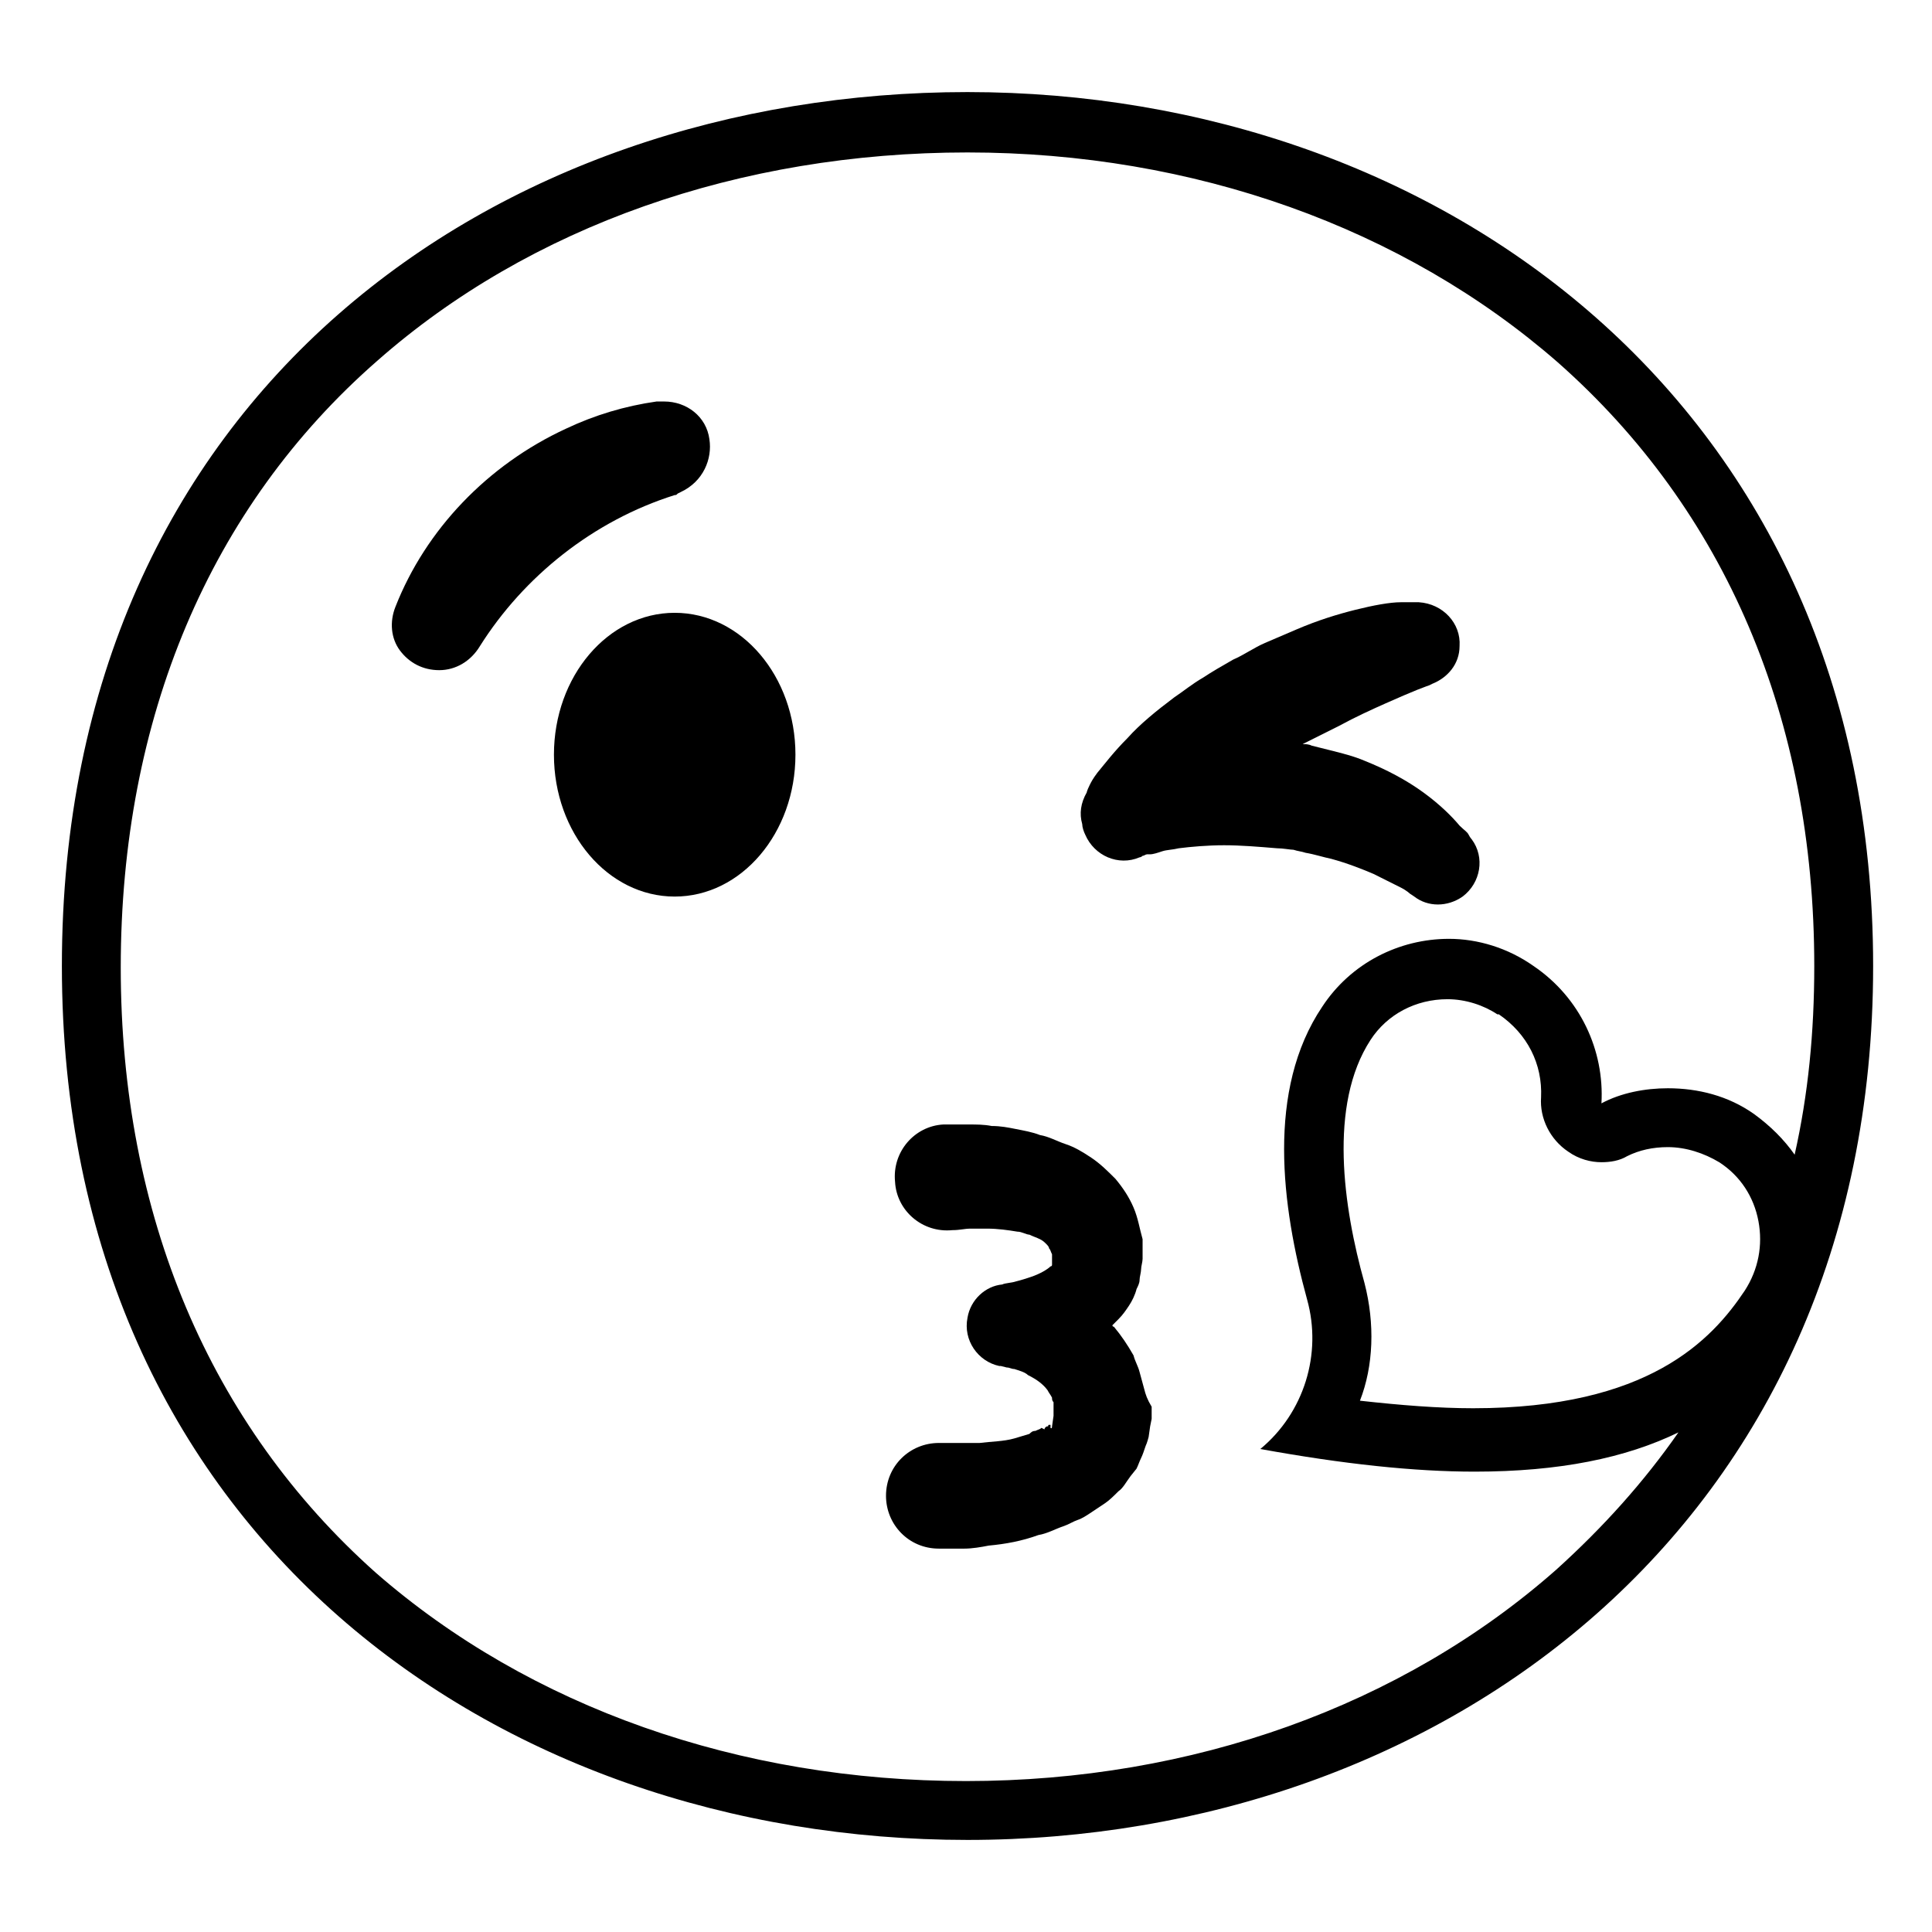
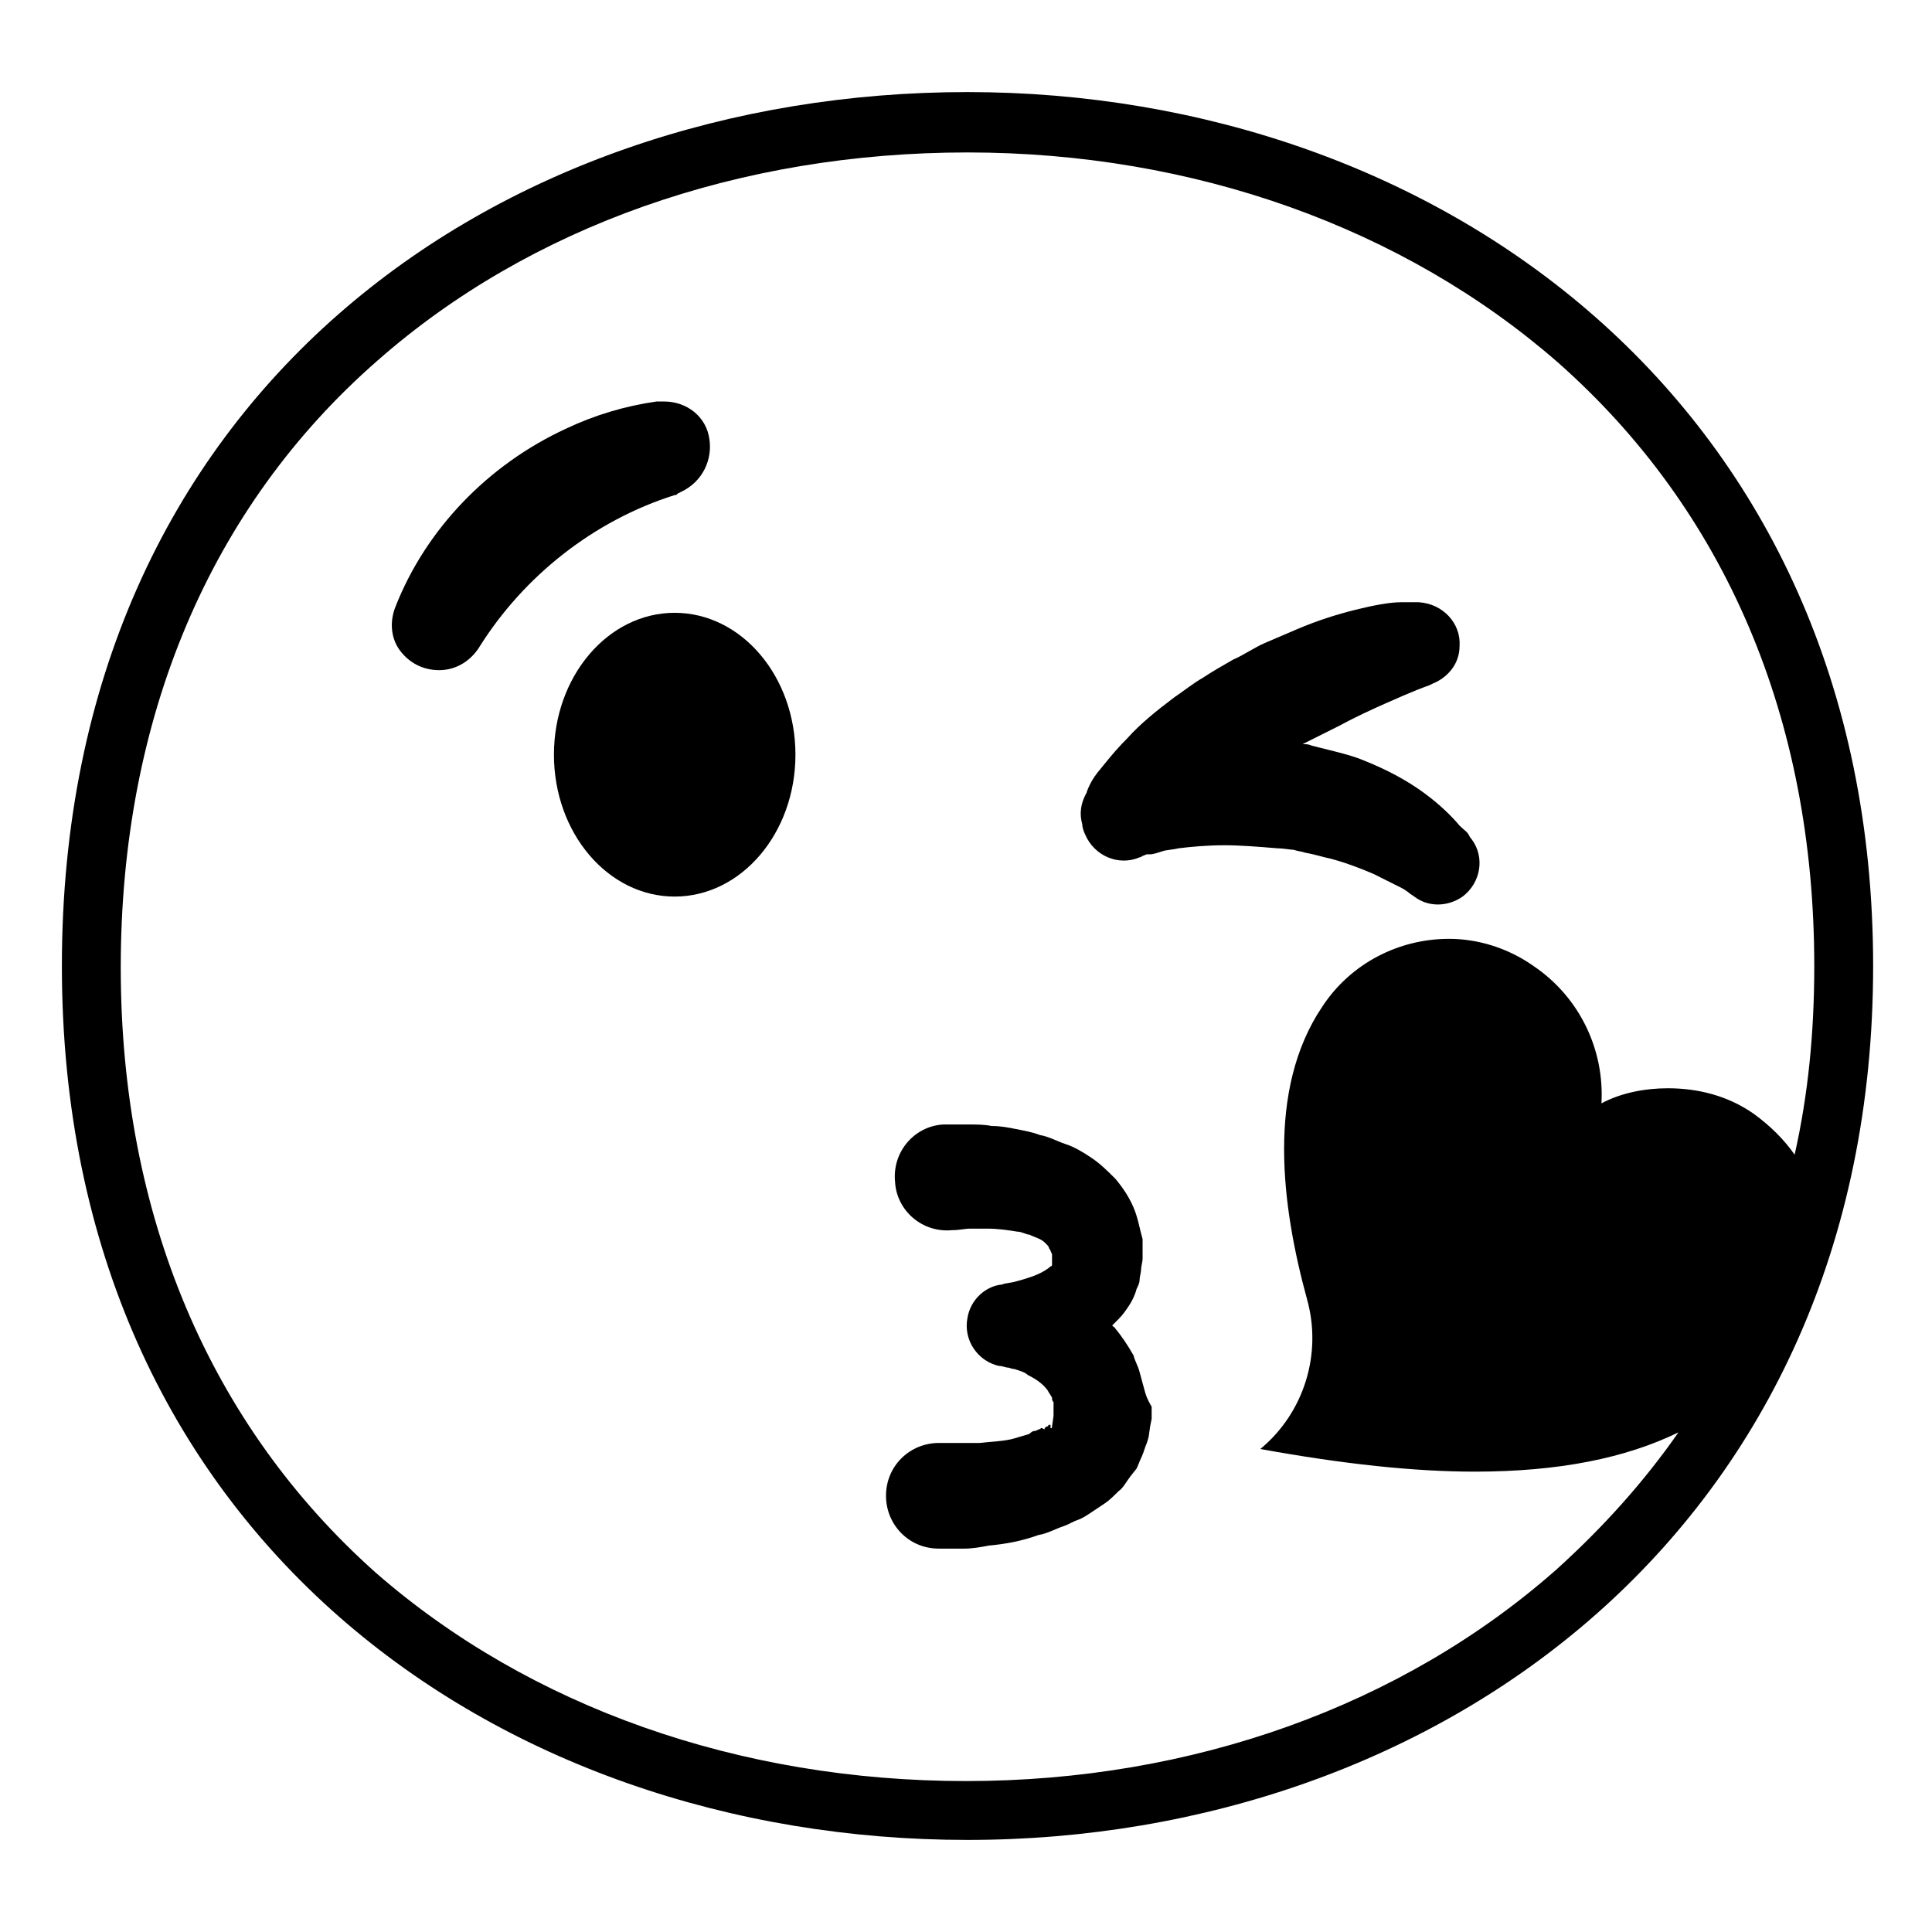
<svg xmlns="http://www.w3.org/2000/svg" width="128" height="128">
  <g>
-     <path d="M64.1,6.1c-31.2,0-60,20-60,57.9c0,37.7,28.9,57.9,60,57.9c31.2,0,60-20.7,60-57.9C124.1,26.7,95.2,6.1,64.1,6.1z M115.6,85.5c-2.2,3.3-6.4,7.8-18,7.8c-2.3,0-4.8-0.2-7.5-0.5c0.9-2.3,1-5.1,0.3-7.8C89,80,88,73.2,90.8,68.9 c1.1-1.7,3-2.7,5.1-2.7c1.2,0,2.4,0.4,3.3,1c0,0,0,0,0.1,0c1.9,1.3,2.9,3.3,2.8,5.5c-0.1,1.4,0.6,2.8,1.8,3.6 c0.7,0.5,1.5,0.7,2.2,0.7c0.6,0,1.2-0.1,1.7-0.4c0.8-0.4,1.7-0.6,2.7-0.6c1.2,0,2.4,0.4,3.4,1c1.4,0.9,2.3,2.3,2.6,3.9 C116.8,82.5,116.5,84.1,115.6,85.5z M116.2,73.8c-1.7-1.2-3.7-1.7-5.7-1.7c-1.5,0-3.1,0.3-4.4,1c0.2-3.5-1.4-7-4.5-9.1 c-1.7-1.2-3.7-1.8-5.6-1.8c-3.3,0-6.5,1.6-8.4,4.5c-3.7,5.5-2.7,13.2-1,19.4c1,3.6-0.2,7.5-3.1,9.9c5.5,1,10.2,1.5,14.2,1.5 c5.6,0,10-0.9,13.5-2.6c-2.3,3.3-5,6.3-8.1,9.1C92.9,113,79,118,64,118s-28.9-4.9-39.1-13.8C13.9,94.4,8,80.5,8,64.1 c0-16.5,5.9-30.5,17-40.2C35.1,15,49,10.1,64.1,10.1c15,0,28.9,5,39.1,13.9c11.1,9.8,17,23.6,17,40c0,4.4-0.4,8.5-1.3,12.5 C118.2,75.5,117.3,74.6,116.2,73.8z" />
-     <path d="M44.7,32.8c0.1,0,0.1,0,0.2-0.1l0.2-0.1c1.5-0.7,2.1-2.2,1.9-3.5c-0.2-1.5-1.5-2.5-3-2.5c-0.2,0-0.3,0-0.5,0 c-2.1,0.3-4.1,0.9-6,1.8c-5.2,2.4-9.3,6.7-11.3,11.8c-0.4,1-0.3,2.1,0.3,2.9c0.6,0.8,1.5,1.3,2.6,1.3c1.1,0,2.1-0.6,2.7-1.6 C34.7,38.2,39.3,34.5,44.7,32.8L44.7,32.8z" />
-     <path d="M75.5,90.9c-0.1-0.4-0.3-0.7-0.4-1.1c-0.4-0.7-0.8-1.3-1.3-1.9c0,0-0.1,0-0.1-0.1c0.1-0.1,0.2-0.2,0.4-0.4 c0.3-0.3,0.5-0.6,0.7-0.9s0.4-0.7,0.5-1.1c0.1-0.2,0.2-0.4,0.2-0.6s0.1-0.5,0.1-0.7c0-0.2,0.1-0.5,0.1-0.7v-0.2v-0.1V83v-0.3v-0.2 v-0.1v-0.3c-0.2-0.7-0.3-1.4-0.6-2.1s-0.7-1.3-1.2-1.9c-0.5-0.5-1-1-1.6-1.4c-0.6-0.4-1.1-0.7-1.7-0.9c-0.6-0.2-1.1-0.5-1.7-0.6 c-0.5-0.2-1.1-0.3-1.6-0.4s-1-0.2-1.6-0.2c-0.5-0.1-1-0.1-1.5-0.1s-1,0-1.4,0h-0.1c-0.1,0-0.2,0-0.2,0c-1.9,0.1-3.4,1.8-3.2,3.8 c0.1,1.9,1.8,3.4,3.8,3.2c0.5,0,0.8-0.1,1.2-0.1c0.4,0,0.7,0,1.1,0c0.7,0,1.4,0.1,2,0.2c0.3,0,0.6,0.2,0.8,0.2 c0.2,0.1,0.5,0.2,0.7,0.3c0.2,0.1,0.3,0.2,0.4,0.3c0.1,0.1,0.2,0.2,0.2,0.3c0.1,0.1,0.1,0.2,0.2,0.4v0.3v0.1c0,0,0,0,0,0.1v0.1 c0,0,0,0,0,0.1c0,0,0,0.1-0.1,0.1c-0.2,0.2-0.7,0.5-1.3,0.7c-0.3,0.1-0.6,0.2-1,0.3C67,85,66.6,85,66.4,85.1 c-1.1,0.1-2.1,1-2.3,2.2c-0.3,1.5,0.7,2.9,2.1,3.2h0.1l0.4,0.1c0.2,0,0.3,0.1,0.5,0.1c0.3,0.1,0.7,0.2,0.9,0.4c0.6,0.3,1,0.6,1.3,1 c0.1,0.2,0.2,0.3,0.3,0.5c0,0.1,0,0.2,0.1,0.3c0,0.1,0,0.2,0,0.3c0,0.1,0,0.2,0,0.4v0.2l-0.1,0.7c0,0.2-0.1,0.1-0.1,0.1v-0.1v-0.1 h-0.1c-0.1,0,0,0.1-0.1,0.1c-0.1,0-0.2,0.1-0.2,0.2L69,94.6c-0.1,0.1-0.2,0.1-0.4,0.2c-0.2,0-0.3,0.1-0.4,0.2 c-0.3,0.1-0.7,0.2-1,0.3c-0.7,0.2-1.5,0.2-2.3,0.3c-0.4,0-0.8,0-1.2,0c-0.4,0-0.9,0-1.2,0c-0.1,0-0.2,0-0.3,0 c-1.9,0-3.5,1.5-3.5,3.5c0,1.9,1.5,3.5,3.5,3.5c0.7,0,1.2,0,1.7,0s1.1-0.1,1.6-0.2c1.1-0.1,2.2-0.3,3.3-0.7 c0.6-0.1,1.1-0.4,1.7-0.6c0.3-0.1,0.6-0.3,0.9-0.4c0.3-0.1,0.6-0.3,0.9-0.5s0.6-0.4,0.9-0.6c0.3-0.2,0.6-0.5,0.9-0.8 c0.3-0.2,0.5-0.6,0.8-1l0.4-0.5c0.1-0.2,0.2-0.5,0.3-0.7c0.1-0.2,0.2-0.5,0.3-0.8c0.1-0.2,0.2-0.6,0.2-0.6l0.1-0.7l0.1-0.5v-0.3 v-0.5c-0.3-0.5-0.4-0.8-0.5-1.2C75.7,91.6,75.6,91.3,75.5,90.9z" />
-     <path d="M97.3,55.3c-0.1-0.2-0.3-0.3-0.6-0.6c-0.5-0.6-1.3-1.4-2.4-2.2c-1.1-0.8-2.4-1.5-3.9-2.1c-0.7-0.3-1.5-0.5-2.3-0.7 c-0.4-0.1-0.8-0.2-1.2-0.3c-0.2-0.1-0.4-0.1-0.6-0.1c0.2-0.1,0.4-0.2,0.6-0.3c0.6-0.3,1.2-0.6,1.8-0.9c1.1-0.6,2.2-1.1,3.1-1.5 c0.9-0.4,1.6-0.7,2.1-0.9s0.8-0.3,0.8-0.3l0.2-0.1c1-0.4,1.8-1.3,1.8-2.5c0.1-1.5-1.1-2.8-2.7-2.9c0,0-0.5,0-1.2,0 c-0.7,0-1.8,0.2-3,0.5c-1.2,0.3-2.5,0.7-3.9,1.3c-0.7,0.3-1.4,0.6-2.1,0.9c-0.7,0.3-1.4,0.8-2.1,1.1c-0.7,0.4-1.4,0.8-2,1.2 c-0.7,0.4-1.3,0.9-1.9,1.3c-1.2,0.9-2.3,1.8-3.1,2.7c-0.9,0.9-1.5,1.7-2,2.3c-0.3,0.4-0.4,0.6-0.5,0.8C72,52.4,72,52.5,72,52.5 c-0.4,0.7-0.5,1.4-0.3,2.1c0,0.2,0.1,0.5,0.2,0.7c0.6,1.4,2.2,2.1,3.6,1.5c0,0,0.1,0,0.2-0.1c0.1,0,0.2-0.1,0.3-0.1 c0.1,0,0.2,0,0.2,0c0.2,0,0.5-0.1,0.8-0.2c0.3-0.1,0.7-0.1,1.1-0.2c0.8-0.1,1.9-0.2,3-0.2c1.1,0,2.3,0.1,3.5,0.2 c0.4,0,0.9,0.1,1.1,0.1c0.3,0.1,0.5,0.1,0.8,0.2c0.6,0.1,1.2,0.3,1.7,0.4c1.1,0.3,2.1,0.7,2.8,1c0.8,0.4,1.4,0.7,1.8,0.9 c0.4,0.2,0.6,0.4,0.6,0.4l0.3,0.2c0.9,0.7,2.2,0.7,3.2,0c1.2-0.9,1.5-2.6,0.6-3.8C97.5,55.6,97.4,55.5,97.3,55.3z" />
+     <path d="M64.1,6.1c-31.2,0-60,20-60,57.9c0,37.7,28.9,57.9,60,57.9c31.2,0,60-20.7,60-57.9C124.1,26.7,95.2,6.1,64.1,6.1z M116.2,73.8c-1.7-1.2-3.7-1.7-5.7-1.7c-1.5,0-3.1,0.3-4.4,1c0.2-3.5-1.4-7-4.5-9.1c-1.7-1.2-3.7-1.8-5.6-1.8 c-3.3,0-6.5,1.6-8.4,4.5c-3.7,5.5-2.7,13.2-1,19.4c1,3.6-0.2,7.5-3.1,9.9c5.5,1,10.2,1.5,14.2,1.5c5.6,0,10-0.9,13.5-2.6 c-2.3,3.3-5,6.3-8.1,9.1C92.9,113,79,118,64,118s-28.9-4.9-39.1-13.8C13.9,94.4,8,80.5,8,64.1c0-16.5,5.9-30.5,17-40.2 C35.1,15,49,10.1,64.1,10.1c15,0,28.9,5,39.1,13.9c11.1,9.8,17,23.6,17,40c0,4.4-0.4,8.5-1.3,12.5 C118.2,75.5,117.3,74.6,116.2,73.8z" />
+     <path d="M44.7,32.8c0.1,0,0.1,0,0.2-0.1l0.2-0.1c1.5-0.7,2.1-2.2,1.9-3.5c-0.2-1.5-1.5-2.5-3-2.5c-0.2,0-0.3,0-0.5,0 c-2.1,0.3-4.1,0.9-6,1.8c-5.2,2.4-9.3,6.7-11.3,11.8c-0.4,1-0.3,2.1,0.3,2.9c0.6,0.8,1.5,1.3,2.6,1.3s2.1-0.6,2.7-1.6 C34.7,38.2,39.3,34.5,44.7,32.8L44.7,32.8z" />
+     <path d="M75.5,90.9c-0.1-0.4-0.3-0.7-0.4-1.1c-0.4-0.7-0.8-1.3-1.3-1.9c0,0-0.1,0-0.1-0.1c0.1-0.1,0.2-0.2,0.4-0.4 c0.3-0.3,0.5-0.6,0.7-0.9s0.4-0.7,0.5-1.1c0.1-0.2,0.2-0.4,0.2-0.6s0.1-0.5,0.1-0.7s0.1-0.5,0.1-0.7v-0.2v-0.1V83v-0.3v-0.2v-0.1 v-0.3c-0.2-0.7-0.3-1.4-0.6-2.1s-0.7-1.3-1.2-1.9c-0.5-0.5-1-1-1.6-1.4s-1.1-0.7-1.7-0.9c-0.6-0.2-1.1-0.5-1.7-0.6 c-0.5-0.2-1.1-0.3-1.6-0.4s-1-0.2-1.6-0.2c-0.5-0.1-1-0.1-1.5-0.1s-1,0-1.4,0h-0.1c-0.1,0-0.2,0-0.2,0c-1.9,0.1-3.4,1.8-3.2,3.8 c0.1,1.9,1.8,3.4,3.8,3.2c0.5,0,0.8-0.1,1.2-0.1s0.7,0,1.1,0c0.7,0,1.4,0.1,2,0.2c0.3,0,0.6,0.2,0.8,0.2c0.2,0.1,0.5,0.2,0.7,0.3 c0.2,0.1,0.3,0.2,0.4,0.3c0.1,0.1,0.2,0.2,0.2,0.3c0.1,0.1,0.1,0.2,0.2,0.4v0.3v0.1c0,0,0,0,0,0.1v0.1c0,0,0,0,0,0.1 c0,0,0,0.1-0.1,0.1c-0.2,0.2-0.7,0.5-1.3,0.7c-0.3,0.1-0.6,0.2-1,0.3C67,85,66.6,85,66.4,85.1c-1.1,0.1-2.1,1-2.3,2.2 c-0.3,1.5,0.7,2.9,2.1,3.2h0.1l0.4,0.1c0.2,0,0.3,0.1,0.5,0.1c0.3,0.1,0.7,0.2,0.9,0.4c0.6,0.3,1,0.6,1.3,1 c0.1,0.2,0.2,0.3,0.3,0.5c0,0.1,0,0.2,0.1,0.3c0,0.1,0,0.2,0,0.3c0,0.1,0,0.2,0,0.4v0.2l-0.1,0.7c0,0.2-0.1,0.1-0.1,0.1v-0.1v-0.1 h-0.1c-0.1,0,0,0.1-0.1,0.1s-0.2,0.1-0.2,0.2L69,94.6c-0.1,0.1-0.2,0.1-0.4,0.2c-0.2,0-0.3,0.1-0.4,0.2c-0.3,0.1-0.7,0.2-1,0.3 c-0.7,0.2-1.5,0.2-2.3,0.3c-0.4,0-0.8,0-1.2,0c-0.4,0-0.9,0-1.2,0c-0.1,0-0.2,0-0.3,0c-1.9,0-3.5,1.5-3.5,3.5 c0,1.9,1.5,3.5,3.5,3.5c0.7,0,1.2,0,1.7,0s1.1-0.1,1.6-0.2c1.1-0.1,2.2-0.3,3.3-0.7c0.6-0.1,1.1-0.4,1.7-0.6 c0.3-0.1,0.6-0.3,0.9-0.4s0.6-0.3,0.9-0.5s0.6-0.4,0.9-0.6s0.6-0.5,0.9-0.8c0.3-0.2,0.5-0.6,0.8-1l0.4-0.5c0.1-0.2,0.2-0.5,0.3-0.7 c0.1-0.2,0.2-0.5,0.3-0.8c0.1-0.2,0.2-0.6,0.2-0.6l0.1-0.7l0.1-0.5v-0.3v-0.5c-0.3-0.5-0.4-0.8-0.5-1.2 C75.7,91.6,75.6,91.3,75.5,90.9z" />
+     <path d="M97.3,55.3c-0.1-0.2-0.3-0.3-0.6-0.6c-0.5-0.6-1.3-1.4-2.4-2.2s-2.4-1.5-3.9-2.1c-0.7-0.3-1.5-0.5-2.3-0.7 c-0.4-0.1-0.8-0.2-1.2-0.3c-0.2-0.1-0.4-0.1-0.6-0.1c0.2-0.1,0.4-0.2,0.6-0.3c0.6-0.3,1.2-0.6,1.8-0.9c1.1-0.6,2.2-1.1,3.1-1.5 s1.6-0.7,2.1-0.9s0.8-0.3,0.8-0.3l0.2-0.1c1-0.4,1.8-1.3,1.8-2.5c0.1-1.5-1.1-2.8-2.7-2.9c0,0-0.5,0-1.2,0s-1.8,0.2-3,0.5 s-2.5,0.7-3.9,1.3c-0.7,0.3-1.4,0.6-2.1,0.9c-0.7,0.3-1.4,0.8-2.1,1.1c-0.7,0.4-1.4,0.8-2,1.2c-0.7,0.4-1.3,0.9-1.9,1.3 c-1.2,0.9-2.3,1.8-3.1,2.7c-0.9,0.9-1.5,1.7-2,2.3c-0.3,0.4-0.4,0.6-0.5,0.8C72,52.4,72,52.5,72,52.5c-0.4,0.7-0.5,1.4-0.3,2.1 c0,0.2,0.1,0.5,0.2,0.7c0.6,1.4,2.2,2.1,3.6,1.5c0,0,0.1,0,0.2-0.1c0.1,0,0.2-0.1,0.3-0.1c0.1,0,0.2,0,0.2,0c0.2,0,0.5-0.1,0.8-0.2 c0.3-0.1,0.7-0.1,1.1-0.2c0.8-0.1,1.9-0.2,3-0.2s2.3,0.1,3.5,0.2c0.4,0,0.9,0.1,1.1,0.1c0.3,0.1,0.5,0.1,0.8,0.2 c0.6,0.1,1.2,0.3,1.7,0.4c1.1,0.3,2.1,0.7,2.8,1c0.8,0.4,1.4,0.7,1.8,0.9s0.6,0.4,0.6,0.4l0.3,0.2c0.9,0.7,2.2,0.7,3.2,0 c1.2-0.9,1.5-2.6,0.6-3.8C97.5,55.6,97.4,55.5,97.3,55.3z" />
    <ellipse cx="44.7" cy="50" rx="8" ry="9.4" />
  </g>
</svg>
